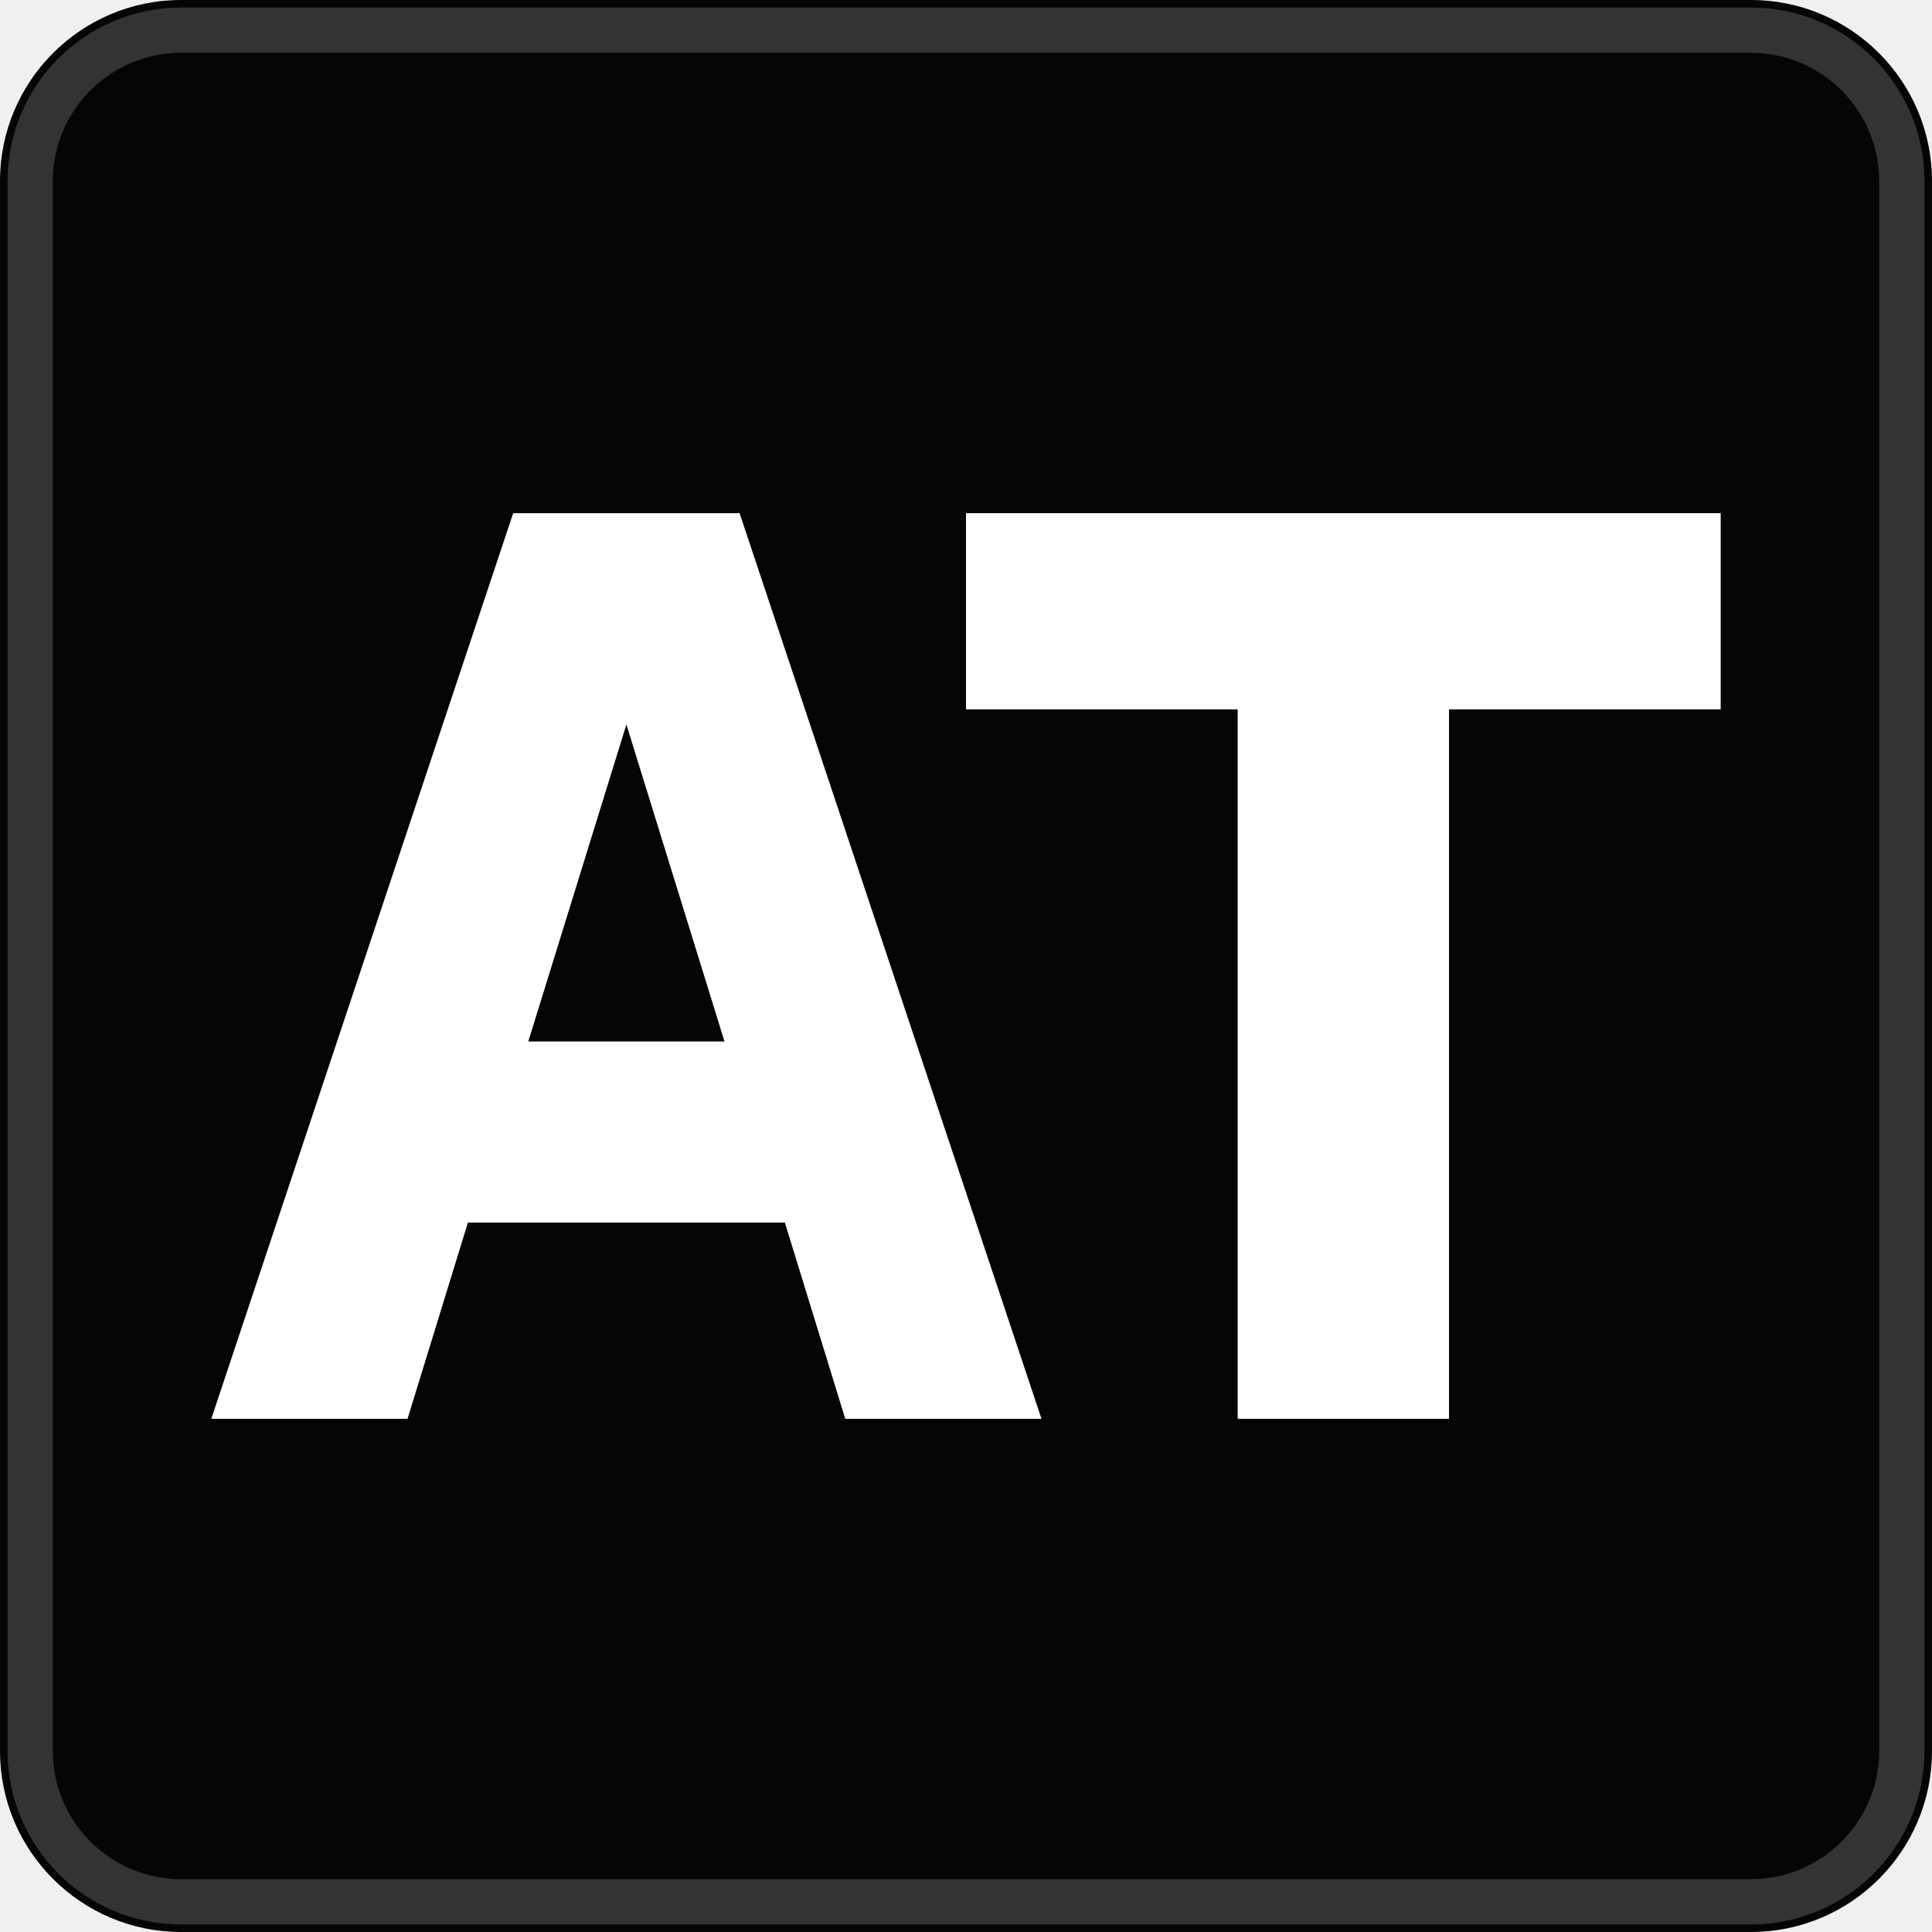
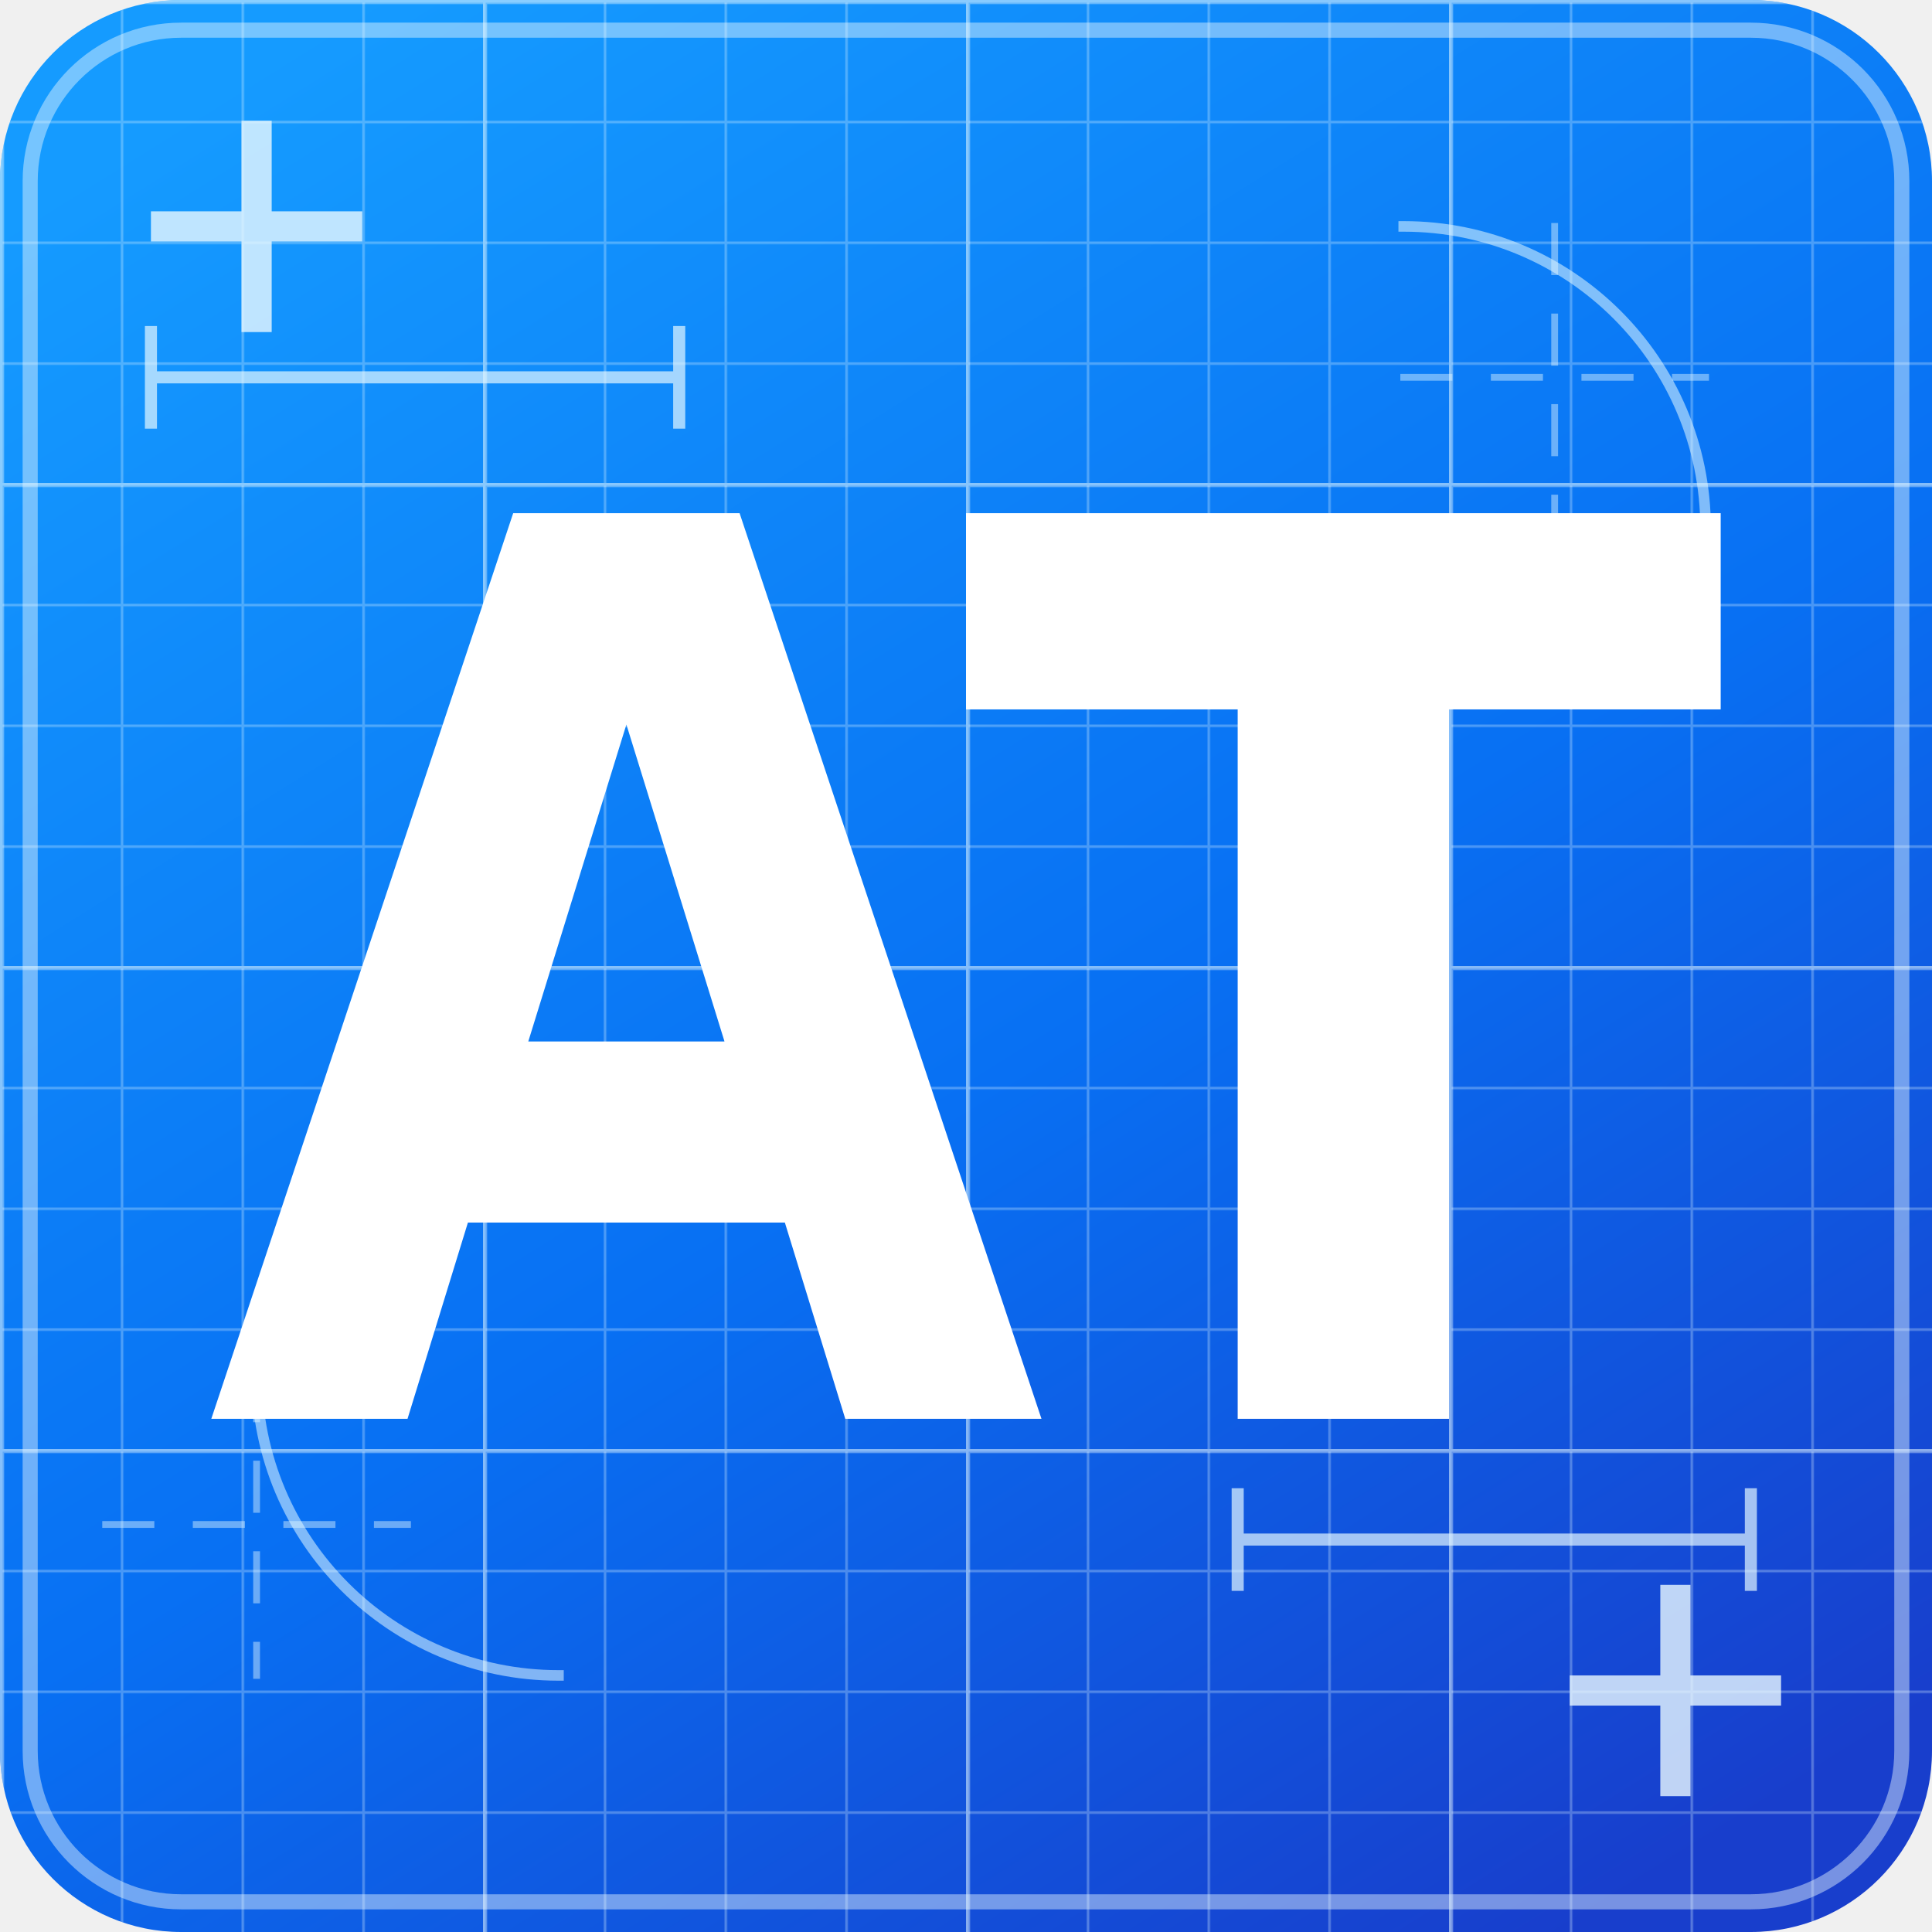
- <svg xmlns="http://www.w3.org/2000/svg" viewBox="0 0 128 128">
-   <rect width="128" height="128" rx="12" fill="#050505" />
-   <rect x="2" y="2" width="124" height="124" rx="10" fill="none" stroke="#333" stroke-width="3" />
+ <svg xmlns="http://www.w3.org/2000/svg" viewBox="0 0 128 128" role="img" aria-label="Agent Toolbelt blueprint icon">
+   <defs>
+     <linearGradient id="blueprint" x1="24" y1="0" x2="104" y2="128" gradientUnits="userSpaceOnUse">
+       <stop stop-color="#159BFF" />
+       <stop offset="0.55" stop-color="#0870F3" />
+       <stop offset="1" stop-color="#183ECC" />
+     </linearGradient>
+     <pattern id="minor-grid" width="8" height="8" patternUnits="userSpaceOnUse">
+       <path d="M8 0H0V8" fill="none" stroke="#D9F3FF" stroke-width="0.35" opacity="0.3" />
+     </pattern>
+     <pattern id="major-grid" width="32" height="32" patternUnits="userSpaceOnUse">
+       <rect width="32" height="32" fill="url(#minor-grid)" />
+       <path d="M32 0H0V32" fill="none" stroke="#EAF9FF" stroke-width="0.55" opacity="0.38" />
+     </pattern>
+     <clipPath id="frame">
+       <rect width="128" height="128" rx="12" />
+     </clipPath>
+   </defs>
+   <g clip-path="url(#frame)">
+     <rect width="128" height="128" fill="url(#blueprint)" />
+     <rect width="128" height="128" fill="url(#major-grid)" />
+     <g fill="none" stroke="#E2F7FF" stroke-linecap="square">
+       <path d="M10 25H45M10 22V28M45 22V28" stroke-width="0.8" opacity="0.7" />
+       <path d="M82 102H116M82 99V105M116 99V105" stroke-width="0.8" opacity="0.7" />
+       <path d="M113 35A20 20 0 0 0 93 15" stroke-width="0.7" opacity="0.55" />
+       <path d="M17 91A20 20 0 0 0 37 111" stroke-width="0.7" opacity="0.55" />
+       <path d="M103 15V35M93 25H113M17 91V111M7 101H27" stroke-width="0.45" stroke-dasharray="3 3" opacity="0.45" />
+     </g>
+     <g fill="#EAF9FF" opacity="0.8">
+       <path d="M16 8h2v6h6v2h-6v6h-2v-6h-6v-2h6V8Z" />
+       <path d="M110 105h2v6h6v2h-6v6h-2v-6h-6v-2h6v-6Z" />
+     </g>
+     <rect x="2" y="2" width="124" height="124" rx="10" fill="none" stroke="#EAF9FF" stroke-width="1" opacity="0.45" />
+   </g>
  <path fill="#fff" fill-rule="evenodd" d="M14 94 34 34h15l20 60H56l-4-13H31l-4 13H14Zm21-25h13l-6.5-21L35 69Z" />
  <path fill="#fff" d="M64 34h50v13H96v47H82V47H64V34Z" />
</svg>
